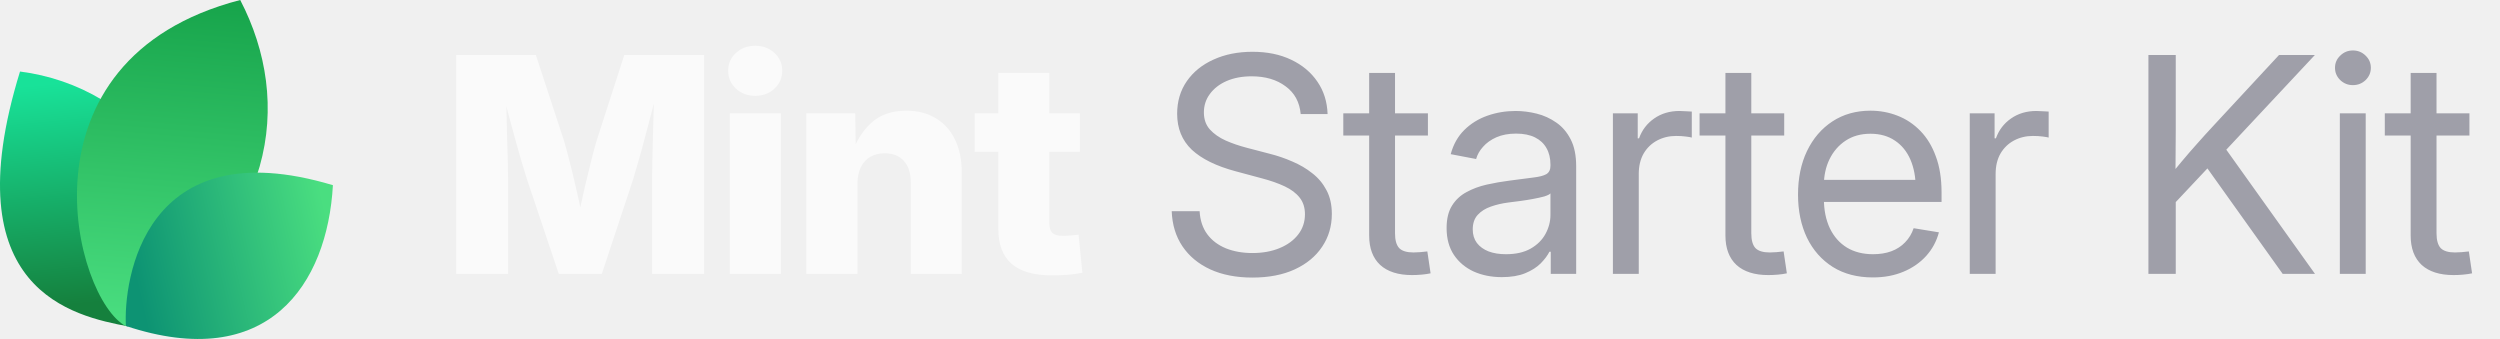
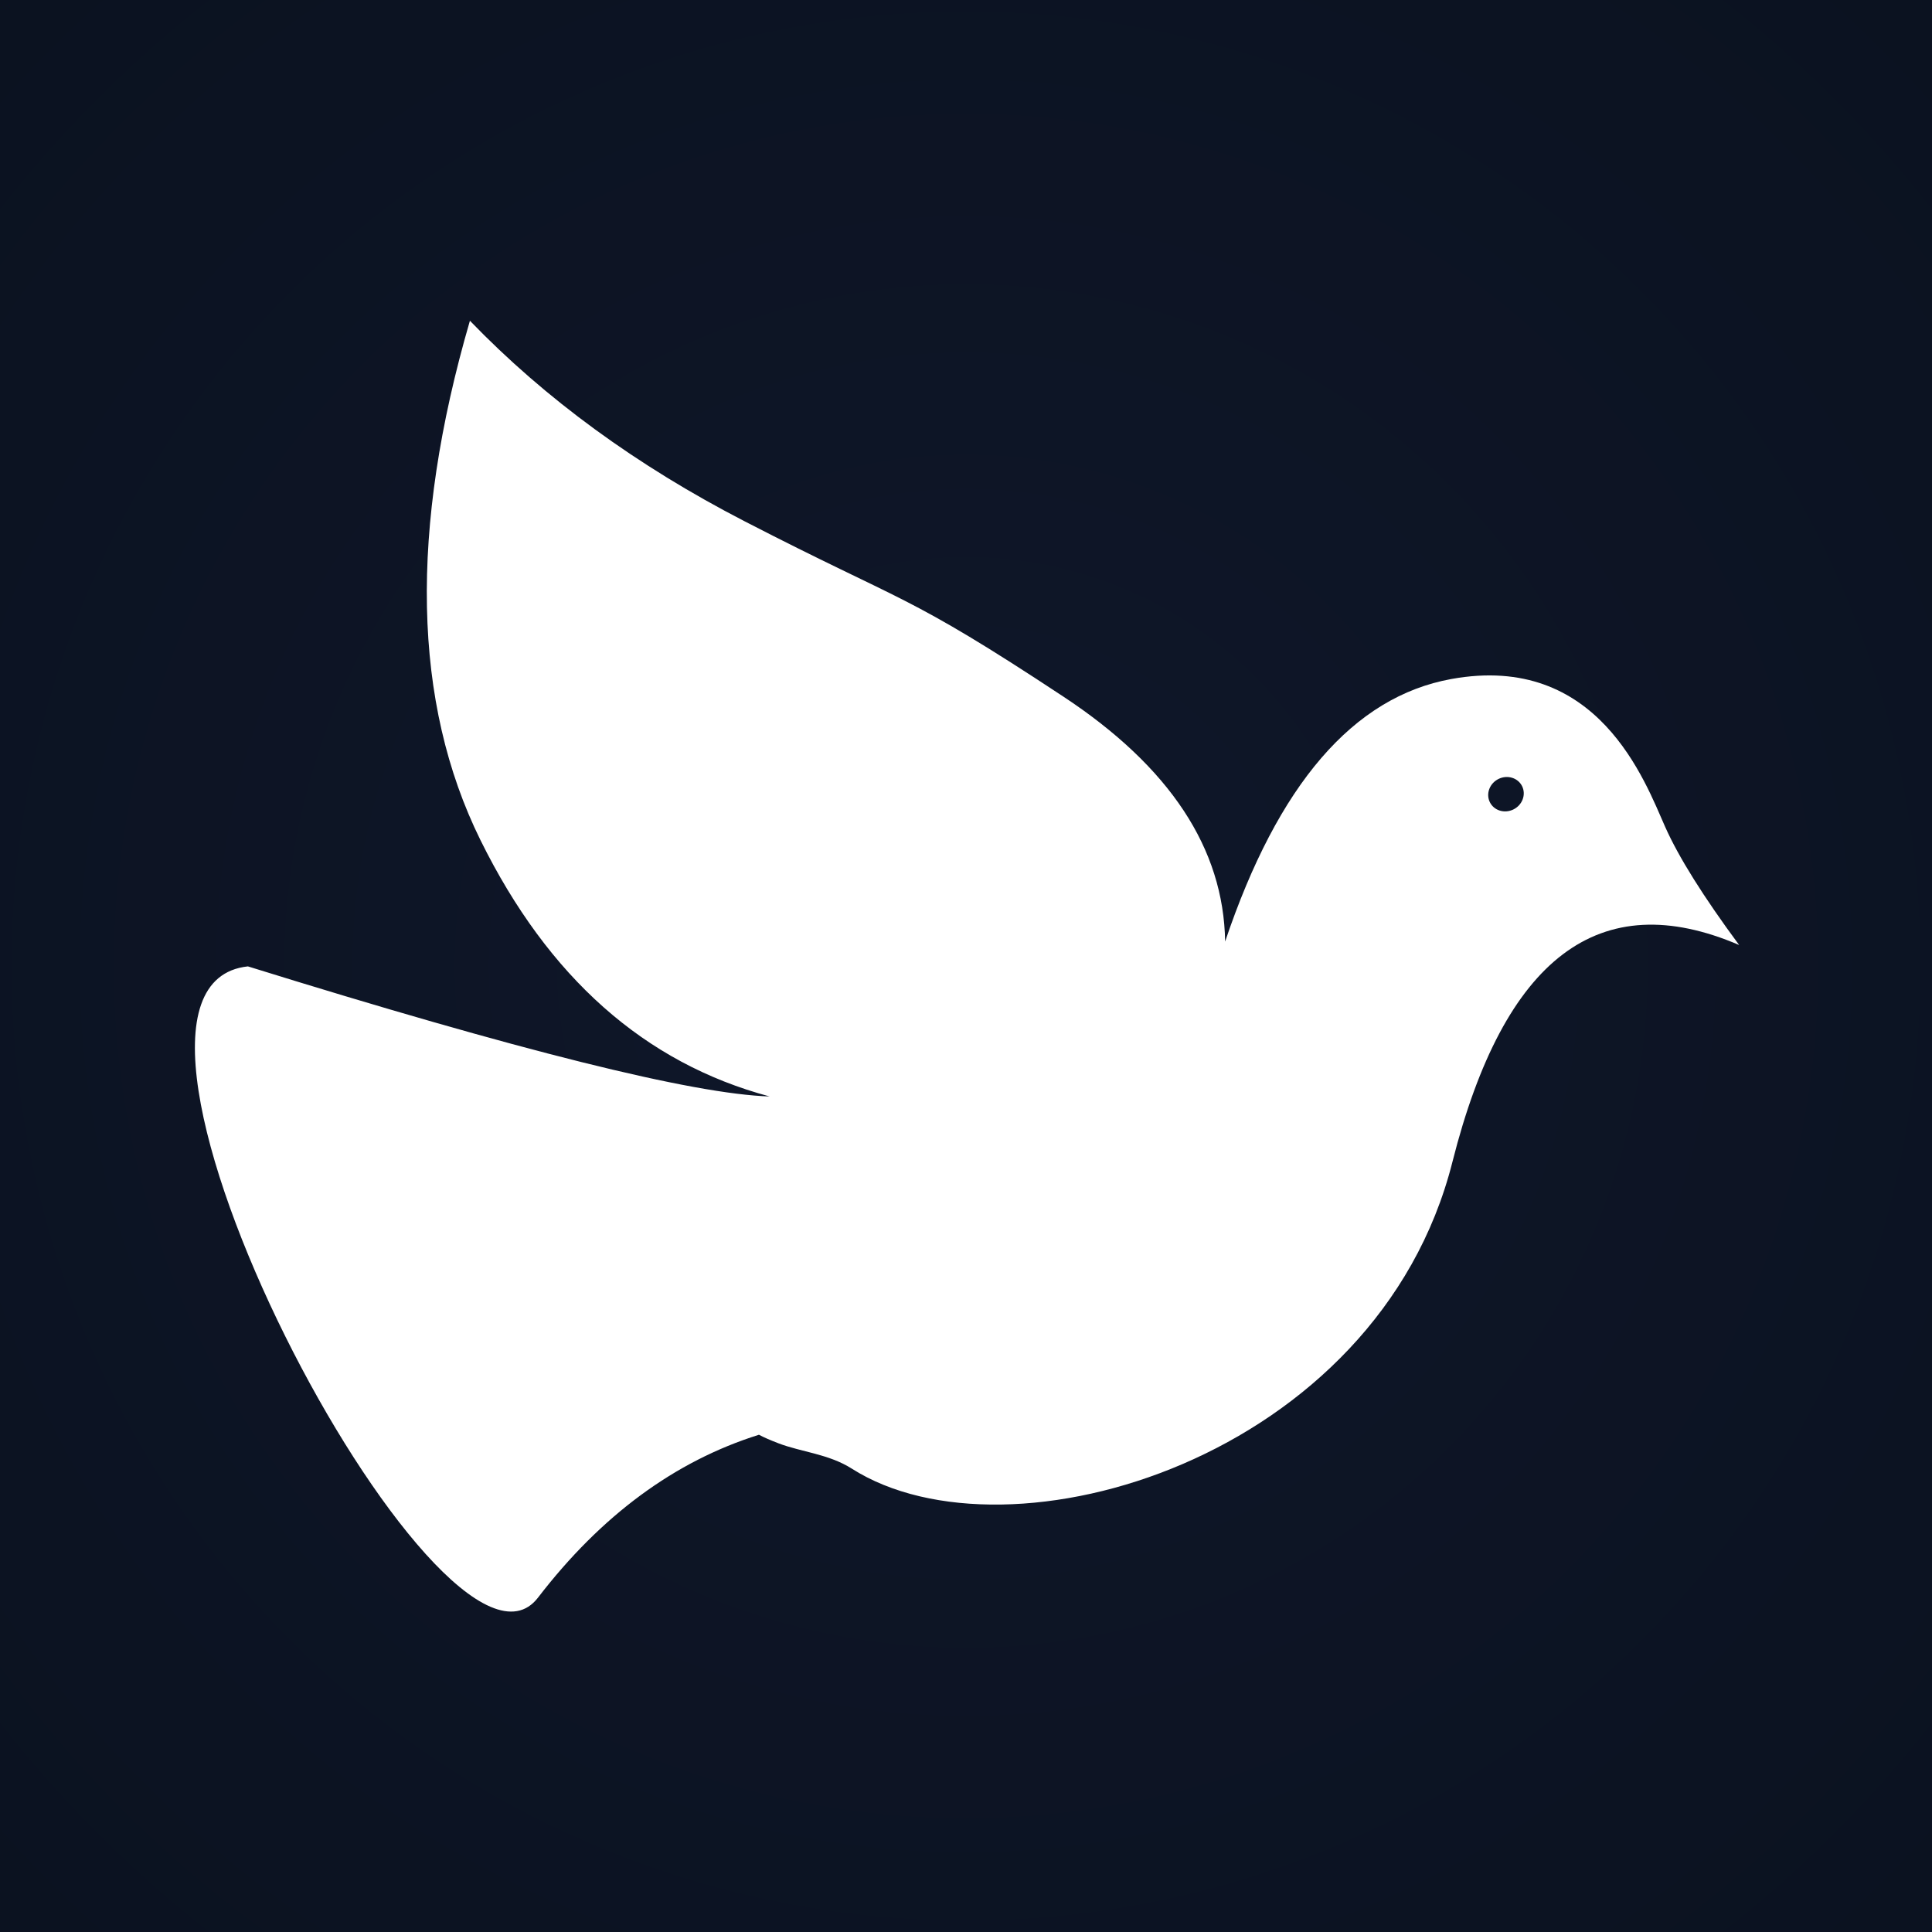
- <svg xmlns="http://www.w3.org/2000/svg" width="177" height="24" viewBox="0 0 177 24" fill="none">
-   <path d="M9.061 23.108C5.268 22.377 -3.391 20.627 1.417 5.064C9.634 6.099 16.973 14.064 9.061 23.108Z" fill="url(#paint0_linear_17557_2145)" />
-   <path d="M8.919 23.094C5.276 21.222 0.784 4.209 17.007 0C20.757 7.193 19.621 16.545 8.919 23.094Z" fill="url(#paint1_linear_17557_2145)" />
-   <path d="M8.914 23.079C8.735 19.882 10.159 9.085 23.57 13.111C23.181 20.123 18.984 26.418 8.914 23.079Z" fill="url(#paint2_linear_17557_2145)" />
-   <path d="M32.301 19.392V3.894H37.938L39.925 9.948C40.036 10.315 40.164 10.787 40.31 11.362C40.462 11.938 40.611 12.552 40.757 13.204C40.91 13.855 41.048 14.483 41.173 15.086C41.305 15.682 41.412 16.192 41.495 16.615H40.695C40.771 16.192 40.871 15.682 40.996 15.086C41.128 14.49 41.267 13.866 41.412 13.214C41.565 12.562 41.714 11.948 41.86 11.373C42.005 10.79 42.133 10.315 42.244 9.948L44.2 3.894H49.848V19.392H46.166V12.704C46.166 12.357 46.173 11.917 46.187 11.383C46.2 10.849 46.214 10.27 46.228 9.646C46.249 9.022 46.266 8.391 46.28 7.753C46.301 7.115 46.311 6.519 46.311 5.964H46.623C46.485 6.561 46.332 7.181 46.166 7.826C45.999 8.471 45.833 9.102 45.666 9.719C45.507 10.336 45.351 10.901 45.198 11.414C45.053 11.928 44.928 12.357 44.824 12.704L42.608 19.392H39.561L37.314 12.704C37.203 12.357 37.072 11.928 36.919 11.414C36.773 10.901 36.614 10.34 36.441 9.729C36.274 9.112 36.104 8.481 35.931 7.836C35.764 7.192 35.608 6.567 35.463 5.964H35.827C35.834 6.512 35.844 7.105 35.858 7.743C35.872 8.374 35.886 9.005 35.9 9.636C35.92 10.26 35.938 10.839 35.952 11.373C35.965 11.907 35.972 12.351 35.972 12.704V19.392H32.301ZM51.668 19.392V8.024H55.288V19.392H51.668ZM53.468 6.786C52.927 6.786 52.473 6.616 52.105 6.276C51.738 5.93 51.554 5.507 51.554 5.007C51.554 4.508 51.738 4.088 52.105 3.749C52.473 3.409 52.927 3.239 53.468 3.239C54.009 3.239 54.463 3.409 54.83 3.749C55.198 4.082 55.382 4.501 55.382 5.007C55.382 5.507 55.198 5.93 54.83 6.276C54.463 6.616 54.009 6.786 53.468 6.786ZM60.708 13.027V19.392H57.088V8.024H60.551L60.593 10.967H60.281C60.593 10.024 61.061 9.268 61.685 8.7C62.309 8.124 63.138 7.836 64.171 7.836C64.975 7.836 65.672 8.017 66.262 8.377C66.851 8.731 67.302 9.234 67.614 9.885C67.933 10.537 68.092 11.307 68.092 12.194V19.392H64.483V12.912C64.483 12.26 64.32 11.754 63.994 11.394C63.675 11.033 63.221 10.853 62.632 10.853C62.25 10.853 61.914 10.936 61.623 11.102C61.332 11.269 61.106 11.515 60.947 11.841C60.787 12.16 60.708 12.555 60.708 13.027ZM76.456 8.024V10.749H69.008V8.024H76.456ZM70.683 5.163H74.292V15.783C74.292 16.102 74.361 16.334 74.5 16.48C74.646 16.625 74.899 16.698 75.259 16.698C75.405 16.698 75.596 16.688 75.831 16.667C76.074 16.646 76.251 16.629 76.362 16.615L76.632 19.309C76.313 19.378 75.963 19.427 75.582 19.455C75.207 19.482 74.836 19.496 74.469 19.496C73.2 19.496 72.25 19.222 71.619 18.674C70.995 18.127 70.683 17.308 70.683 16.22V5.163Z" fill="#FAFAFA" />
-   <path d="M88.667 19.652C87.523 19.652 86.528 19.458 85.682 19.07C84.843 18.681 84.188 18.137 83.716 17.437C83.245 16.736 82.992 15.908 82.957 14.951H84.933C84.968 15.596 85.148 16.14 85.474 16.584C85.8 17.021 86.24 17.354 86.795 17.582C87.35 17.804 87.974 17.915 88.667 17.915C89.388 17.915 90.026 17.801 90.581 17.572C91.143 17.343 91.583 17.024 91.902 16.615C92.228 16.199 92.391 15.717 92.391 15.169C92.391 14.698 92.266 14.306 92.017 13.994C91.767 13.675 91.413 13.408 90.956 13.193C90.498 12.978 89.954 12.787 89.323 12.621L87.502 12.132C86.123 11.765 85.082 11.255 84.382 10.603C83.689 9.944 83.342 9.095 83.342 8.055C83.342 7.174 83.571 6.404 84.028 5.746C84.486 5.087 85.117 4.577 85.921 4.217C86.726 3.849 87.645 3.666 88.678 3.666C89.718 3.666 90.63 3.853 91.413 4.227C92.204 4.602 92.824 5.122 93.275 5.787C93.726 6.446 93.965 7.209 93.993 8.076H92.089C92.013 7.23 91.656 6.574 91.018 6.11C90.387 5.638 89.586 5.403 88.615 5.403C87.95 5.403 87.36 5.513 86.847 5.735C86.341 5.957 85.946 6.262 85.661 6.651C85.377 7.032 85.235 7.469 85.235 7.961C85.235 8.447 85.377 8.849 85.661 9.168C85.946 9.48 86.317 9.74 86.774 9.948C87.232 10.149 87.724 10.319 88.251 10.457L89.884 10.884C90.439 11.023 90.977 11.206 91.496 11.435C92.023 11.657 92.495 11.934 92.911 12.267C93.334 12.593 93.67 12.995 93.92 13.474C94.17 13.945 94.294 14.504 94.294 15.149C94.294 16.015 94.066 16.788 93.608 17.468C93.157 18.148 92.512 18.681 91.673 19.07C90.834 19.458 89.832 19.652 88.667 19.652ZM101.097 8.024V9.594H95.106V8.024H101.097ZM96.937 5.163H98.767V16.521C98.767 17 98.865 17.347 99.059 17.562C99.26 17.77 99.6 17.874 100.078 17.874C100.21 17.874 100.366 17.867 100.546 17.853C100.733 17.832 100.903 17.815 101.056 17.801L101.285 19.351C101.097 19.392 100.886 19.423 100.65 19.444C100.414 19.465 100.189 19.475 99.974 19.475C98.996 19.475 98.244 19.236 97.717 18.758C97.197 18.272 96.937 17.579 96.937 16.677V5.163ZM106.33 19.621C105.595 19.621 104.932 19.489 104.343 19.226C103.754 18.955 103.285 18.564 102.939 18.05C102.592 17.53 102.419 16.896 102.419 16.147C102.419 15.495 102.547 14.965 102.804 14.556C103.06 14.146 103.403 13.828 103.833 13.599C104.263 13.363 104.742 13.186 105.269 13.068C105.796 12.95 106.333 12.857 106.881 12.787C107.574 12.69 108.132 12.617 108.555 12.569C108.978 12.52 109.287 12.441 109.481 12.33C109.675 12.212 109.772 12.014 109.772 11.737V11.654C109.772 11.203 109.679 10.815 109.492 10.489C109.311 10.163 109.041 9.91 108.68 9.729C108.32 9.549 107.872 9.459 107.338 9.459C106.805 9.459 106.34 9.546 105.945 9.719C105.556 9.892 105.241 10.118 104.998 10.395C104.755 10.665 104.593 10.953 104.509 11.258L102.71 10.915C102.897 10.222 103.22 9.65 103.677 9.199C104.135 8.748 104.679 8.412 105.31 8.19C105.941 7.968 106.607 7.857 107.307 7.857C107.8 7.857 108.295 7.92 108.795 8.044C109.301 8.169 109.765 8.381 110.188 8.679C110.611 8.97 110.951 9.369 111.208 9.875C111.464 10.374 111.593 11.005 111.593 11.768V19.392H109.793V17.822H109.7C109.568 18.085 109.363 18.359 109.086 18.643C108.809 18.921 108.444 19.153 107.994 19.34C107.543 19.527 106.988 19.621 106.33 19.621ZM106.621 17.998C107.321 17.998 107.904 17.867 108.368 17.603C108.84 17.333 109.19 16.986 109.419 16.563C109.654 16.133 109.772 15.682 109.772 15.211V13.692C109.703 13.769 109.554 13.841 109.325 13.911C109.096 13.973 108.829 14.032 108.524 14.088C108.226 14.143 107.921 14.192 107.609 14.233C107.304 14.275 107.033 14.309 106.798 14.337C106.354 14.393 105.938 14.49 105.549 14.628C105.168 14.76 104.86 14.954 104.624 15.211C104.388 15.467 104.27 15.811 104.27 16.241C104.27 16.615 104.367 16.934 104.561 17.198C104.762 17.461 105.04 17.662 105.393 17.801C105.747 17.933 106.156 17.998 106.621 17.998ZM114.193 19.392V8.024H115.951V9.792H116.045C116.253 9.209 116.61 8.741 117.116 8.388C117.622 8.034 118.219 7.857 118.905 7.857C119.058 7.857 119.217 7.864 119.384 7.878C119.55 7.885 119.682 7.892 119.779 7.899V9.74C119.716 9.719 119.578 9.695 119.363 9.667C119.155 9.639 118.922 9.625 118.666 9.625C118.174 9.625 117.726 9.733 117.324 9.948C116.922 10.163 116.603 10.471 116.367 10.874C116.138 11.276 116.024 11.758 116.024 12.319V19.392H114.193ZM126.322 8.024V9.594H120.33V8.024H126.322ZM122.161 5.163H123.992V16.521C123.992 17 124.089 17.347 124.283 17.562C124.484 17.77 124.824 17.874 125.302 17.874C125.434 17.874 125.59 17.867 125.77 17.853C125.958 17.832 126.127 17.815 126.28 17.801L126.509 19.351C126.322 19.392 126.11 19.423 125.874 19.444C125.639 19.465 125.413 19.475 125.198 19.475C124.221 19.475 123.468 19.236 122.941 18.758C122.421 18.272 122.161 17.579 122.161 16.677V5.163ZM132.604 19.642C131.502 19.642 130.555 19.396 129.765 18.903C128.974 18.404 128.364 17.714 127.934 16.834C127.511 15.946 127.3 14.927 127.3 13.775C127.3 12.611 127.511 11.584 127.934 10.697C128.364 9.802 128.964 9.102 129.734 8.596C130.51 8.089 131.408 7.836 132.428 7.836C133.1 7.836 133.738 7.954 134.341 8.19C134.952 8.426 135.489 8.783 135.954 9.261C136.425 9.74 136.793 10.343 137.056 11.071C137.327 11.792 137.462 12.645 137.462 13.63V14.296H128.433V12.735H136.463L135.631 13.297C135.631 12.541 135.506 11.876 135.257 11.3C135.007 10.725 134.643 10.277 134.165 9.958C133.686 9.632 133.107 9.469 132.428 9.469C131.748 9.469 131.162 9.632 130.67 9.958C130.177 10.284 129.796 10.725 129.526 11.279C129.262 11.827 129.13 12.441 129.13 13.12V14.046C129.13 14.864 129.273 15.572 129.557 16.168C129.841 16.757 130.243 17.211 130.763 17.53C131.283 17.842 131.901 17.998 132.615 17.998C133.093 17.998 133.523 17.929 133.905 17.79C134.293 17.645 134.619 17.433 134.882 17.156C135.153 16.879 135.354 16.546 135.486 16.157L137.275 16.449C137.108 17.08 136.81 17.634 136.38 18.113C135.95 18.591 135.413 18.966 134.768 19.236C134.123 19.507 133.402 19.642 132.604 19.642ZM139.459 19.392V8.024H141.217V9.792H141.311C141.519 9.209 141.876 8.741 142.382 8.388C142.888 8.034 143.485 7.857 144.171 7.857C144.324 7.857 144.483 7.864 144.649 7.878C144.816 7.885 144.948 7.892 145.045 7.899V9.74C144.982 9.719 144.844 9.695 144.629 9.667C144.421 9.639 144.188 9.625 143.932 9.625C143.439 9.625 142.992 9.733 142.59 9.948C142.188 10.163 141.869 10.471 141.633 10.874C141.404 11.276 141.29 11.758 141.29 12.319V19.392H139.459ZM153.429 14.961V12.715C153.783 12.257 154.136 11.82 154.49 11.404C154.844 10.981 155.204 10.565 155.572 10.156C155.939 9.74 156.314 9.327 156.695 8.918L161.355 3.894H163.893L157.277 10.967H157.184L153.429 14.961ZM152.108 19.392V3.894H154.043V9.241L154.022 12.559L154.043 13.505V19.392H152.108ZM161.615 19.392L155.967 11.477L157.173 9.969L163.903 19.392H161.615ZM165.661 19.392V8.024H167.492V19.392H165.661ZM166.587 6.027C166.24 6.027 165.942 5.909 165.692 5.673C165.443 5.43 165.318 5.139 165.318 4.799C165.318 4.459 165.443 4.172 165.692 3.936C165.942 3.693 166.24 3.572 166.587 3.572C166.934 3.572 167.232 3.693 167.482 3.936C167.731 4.172 167.856 4.459 167.856 4.799C167.856 5.139 167.731 5.43 167.482 5.673C167.232 5.909 166.934 6.027 166.587 6.027ZM174.836 8.024V9.594H168.844V8.024H174.836ZM170.675 5.163H172.506V16.521C172.506 17 172.603 17.347 172.797 17.562C172.998 17.77 173.338 17.874 173.816 17.874C173.948 17.874 174.104 17.867 174.284 17.853C174.472 17.832 174.641 17.815 174.794 17.801L175.023 19.351C174.836 19.392 174.624 19.423 174.388 19.444C174.153 19.465 173.927 19.475 173.712 19.475C172.735 19.475 171.982 19.236 171.455 18.758C170.935 18.272 170.675 17.579 170.675 16.677V5.163Z" fill="#9F9FA9" />
+ <svg xmlns="http://www.w3.org/2000/svg" viewBox="0 0 1024 1024" width="512" height="512">
  <defs>
-     <linearGradient id="paint0_linear_17557_2145" x1="3.776" y1="5.916" x2="5.232" y2="21.559" gradientUnits="userSpaceOnUse">
-       <stop stop-color="#18E299" />
-       <stop offset="1" stop-color="#15803D" />
-     </linearGradient>
-     <linearGradient id="paint1_linear_17557_2145" x1="12.171" y1="-0.718" x2="10.19" y2="22.983" gradientUnits="userSpaceOnUse">
-       <stop stop-color="#16A34A" />
-       <stop offset="1" stop-color="#4ADE80" />
-     </linearGradient>
-     <linearGradient id="paint2_linear_17557_2145" x1="23.133" y1="15.353" x2="9.338" y2="18.52" gradientUnits="userSpaceOnUse">
-       <stop stop-color="#4ADE80" />
-       <stop offset="1" stop-color="#0D9373" />
-     </linearGradient>
+     <radialGradient id="bgGlowSquare" cx="50%" cy="50%" r="70%">
+       <stop offset="0%" stop-color="#0F172A" />
+       <stop offset="100%" stop-color="#0B1220" />
+     </radialGradient>
  </defs>
+   <rect width="1024" height="1024" fill="url(#bgGlowSquare)" />
+   <g transform="translate(102.4,169.328) scale(0.669281)">
+     <path d="M996.326 284.729c116.311-21.121 153.341 81.053 169.335 117.026 10.663 23.983 30.197 55.189 58.601 93.62-110.47-47.409-186.15 9.846-227.043 171.76-59.316 234.866-351.35 321.972-475.631 242.934-18.312-11.645-40.176-13.214-58.002-20.04-6.693-2.562-11.874-4.835-15.547-6.813-66.636 20.885-124.963 63.88-174.982 128.987C198.031 1109.863-109.341 528.7 43.313 512.301c214.829 66.806 352.544 101.143 413.143 103.01-98.949-26.532-175.274-94.206-228.975-203.022C173.779 303.474 170.999 166.376 219.138 1.002c59.701 61.856 132.203 114.79 217.502 158.801 127.956 66.017 126.381 55.584 252.627 138.957 84.164 55.579 126.81 120.209 127.941 193.882 41.871-124.527 101.576-193.832 179.117-207.911z m56.464 95.417c2.767-7.161-0.9-14.837-8.172-17.153-7.273-2.318-15.404 1.588-18.166 8.737-2.75 7.151 0.9 14.837 8.17 17.168 7.273 2.316 15.419-1.599 18.171-8.752z" fill="#FFFFFF" />
+   </g>
</svg>
